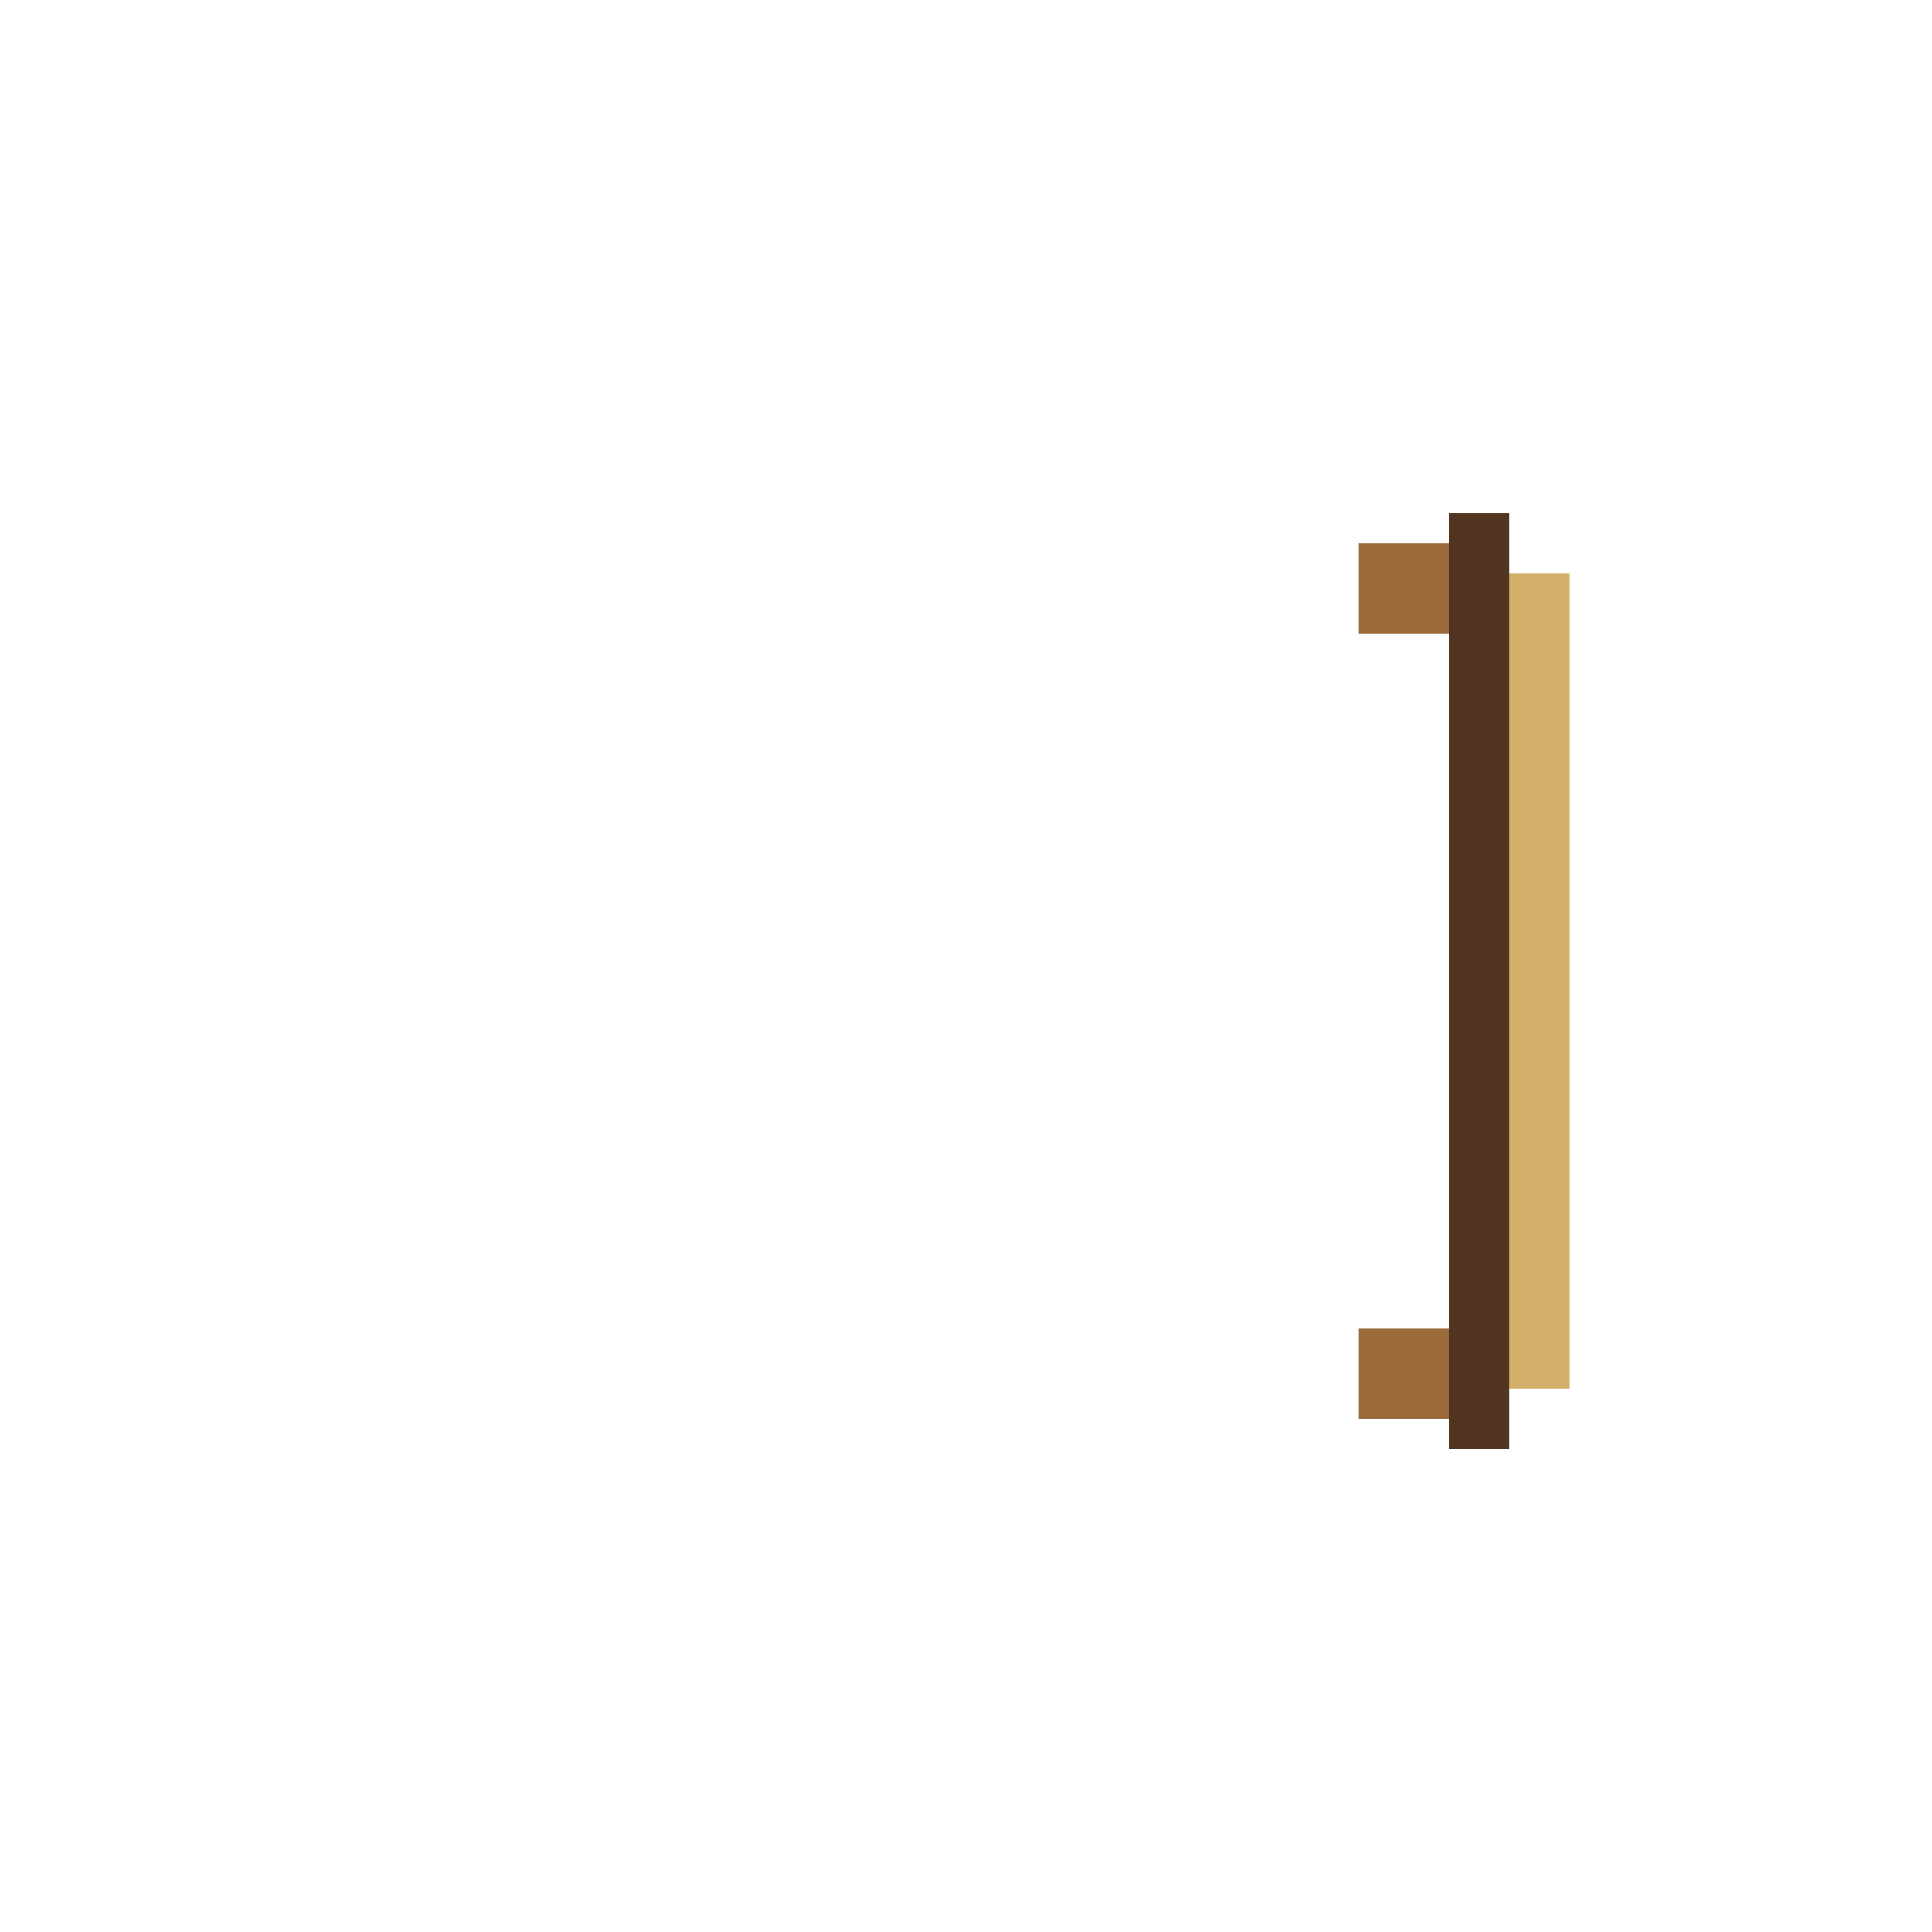
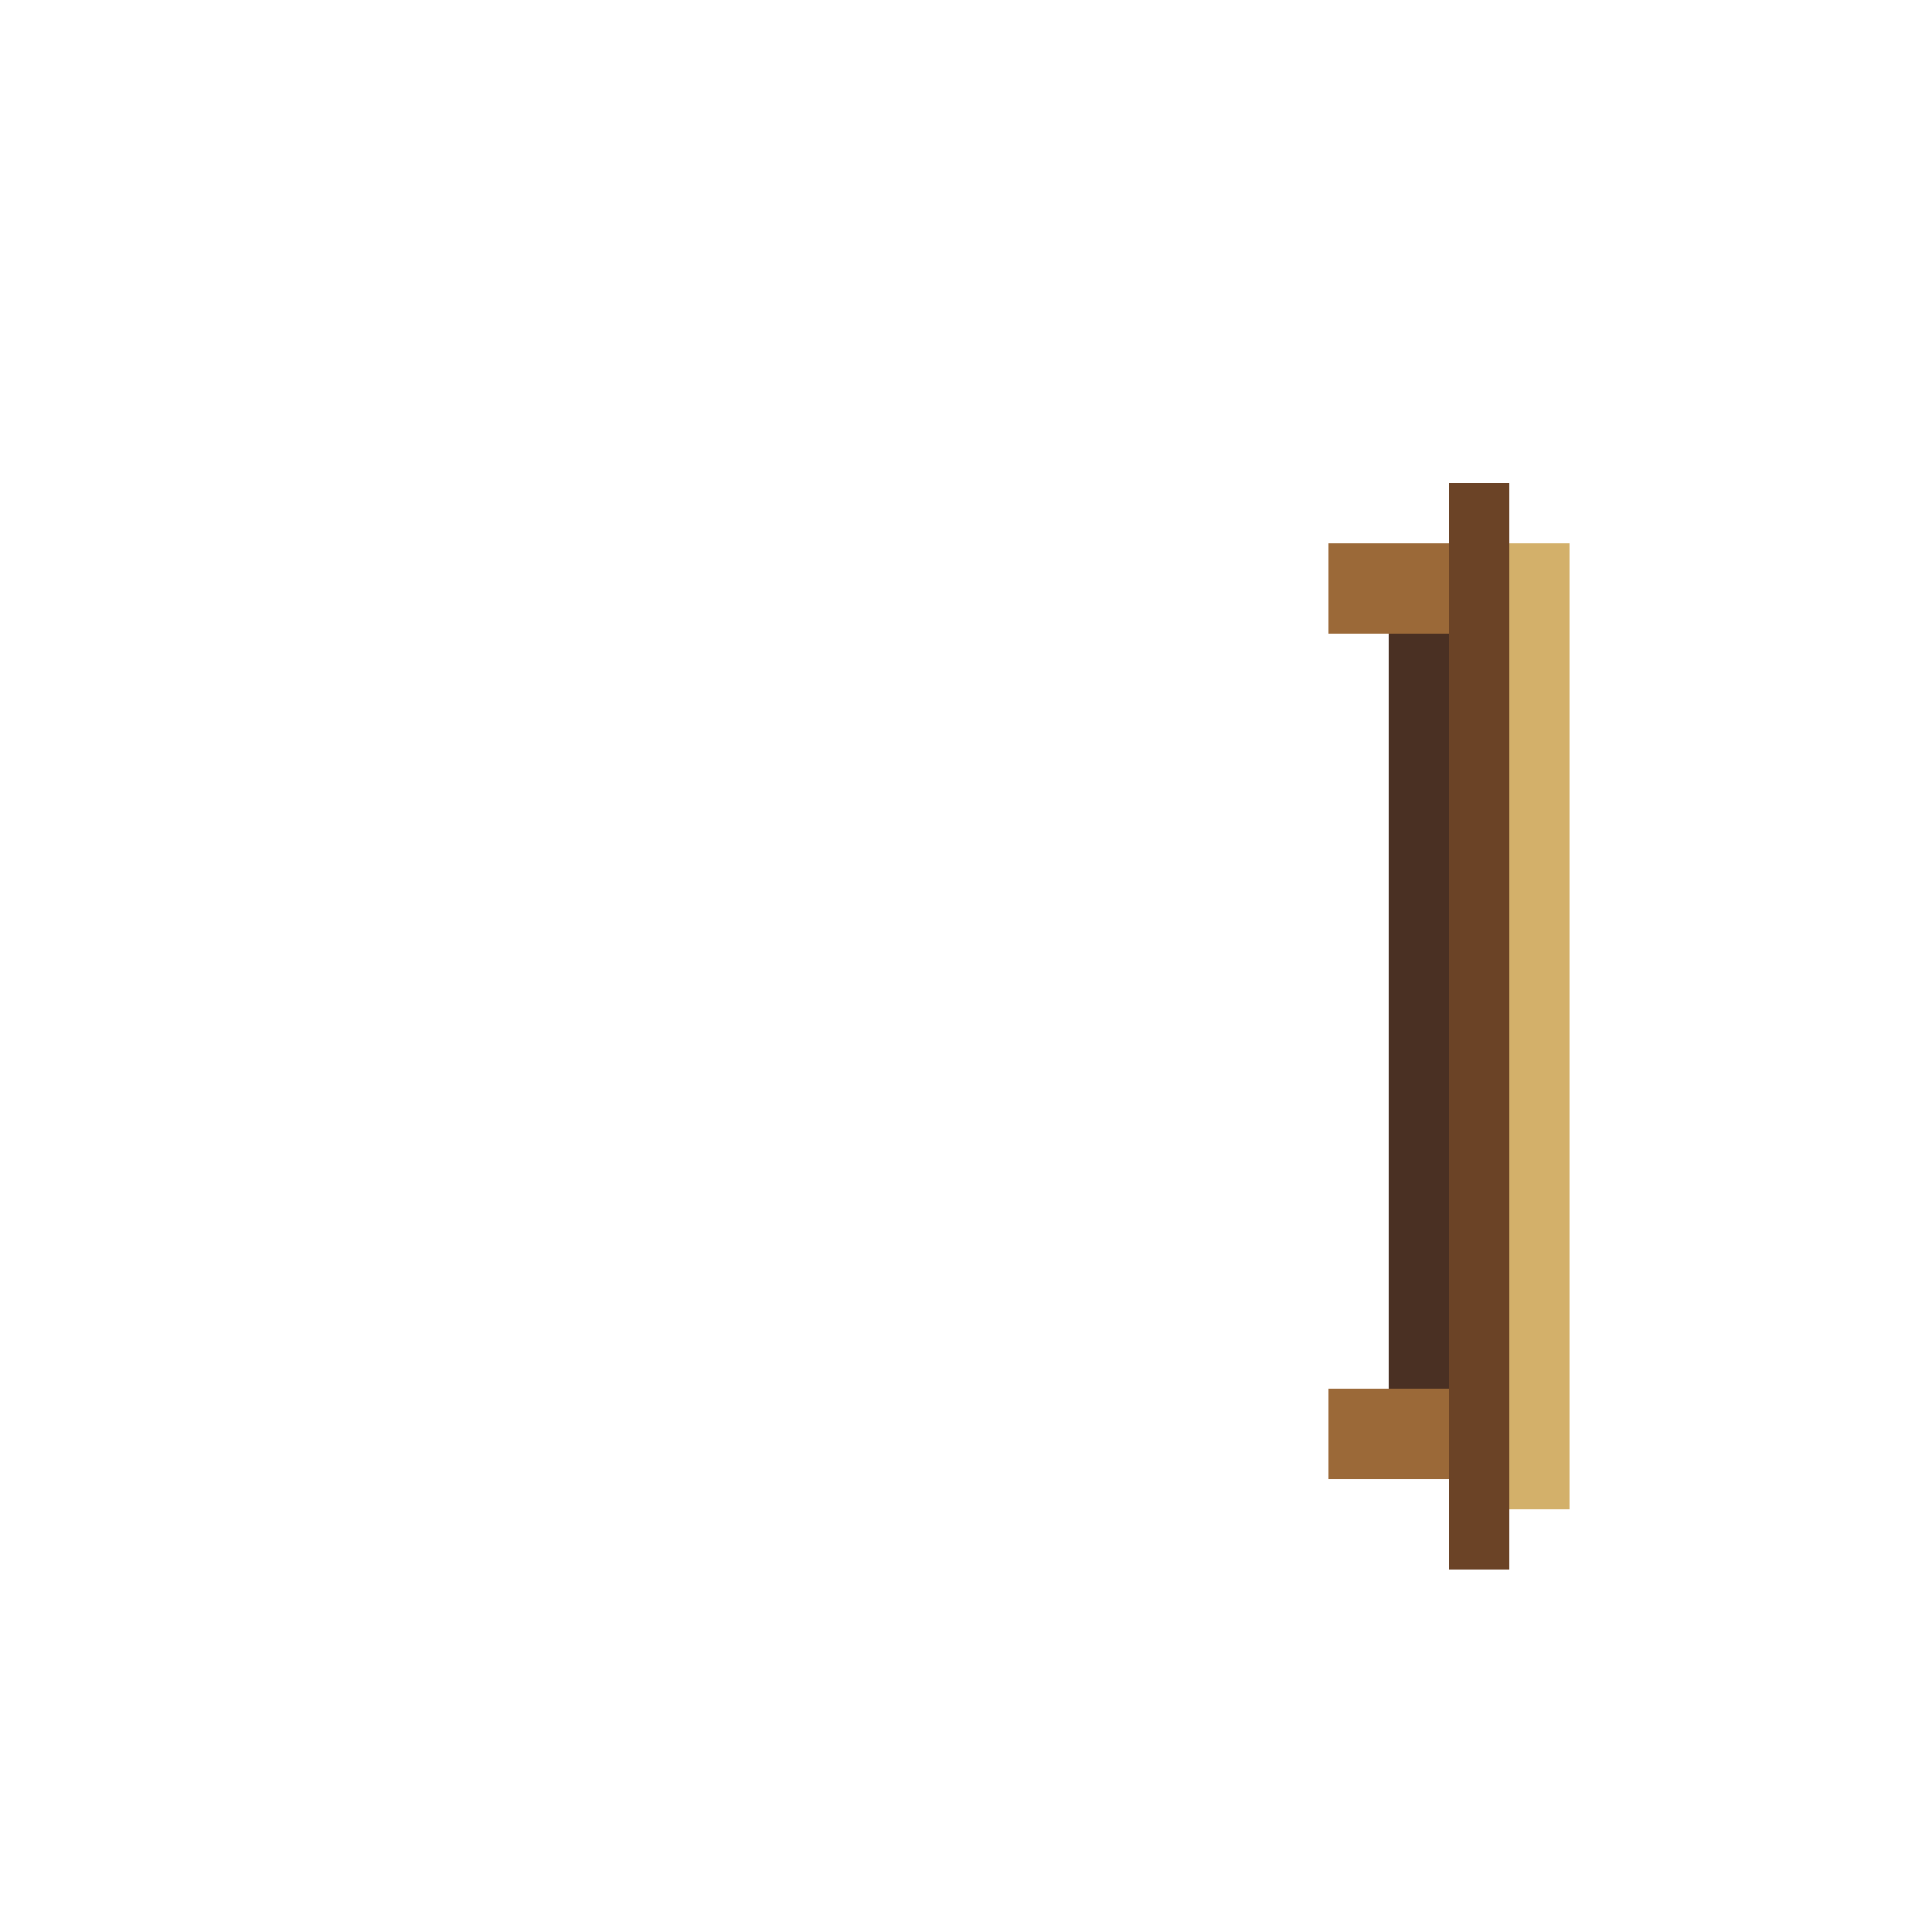
<svg xmlns="http://www.w3.org/2000/svg" width="64" height="64" viewBox="0 0 64 64" shape-rendering="crispEdges">
-   <path fill="#513521" d="M48 17h2v31h-2z" />
-   <path fill="#9a6a3b" d="M45 18h3v3h-3zM45 44h3v3h-3z" />
-   <path fill="#d2b06a" d="M50 19h2v27h-2z" />
+   <path fill="#6b4326" d="M48 16h2v36h-2z" />
+   <path fill="#9b6938" d="M44 18h4v3h-4zm0 28h4v3h-4z" />
+   <path fill="#d3b06a" d="M50 18h2v32h-2z" />
+   <path fill="#4a3023" d="M46 21h2v25h-2z" />
</svg>
